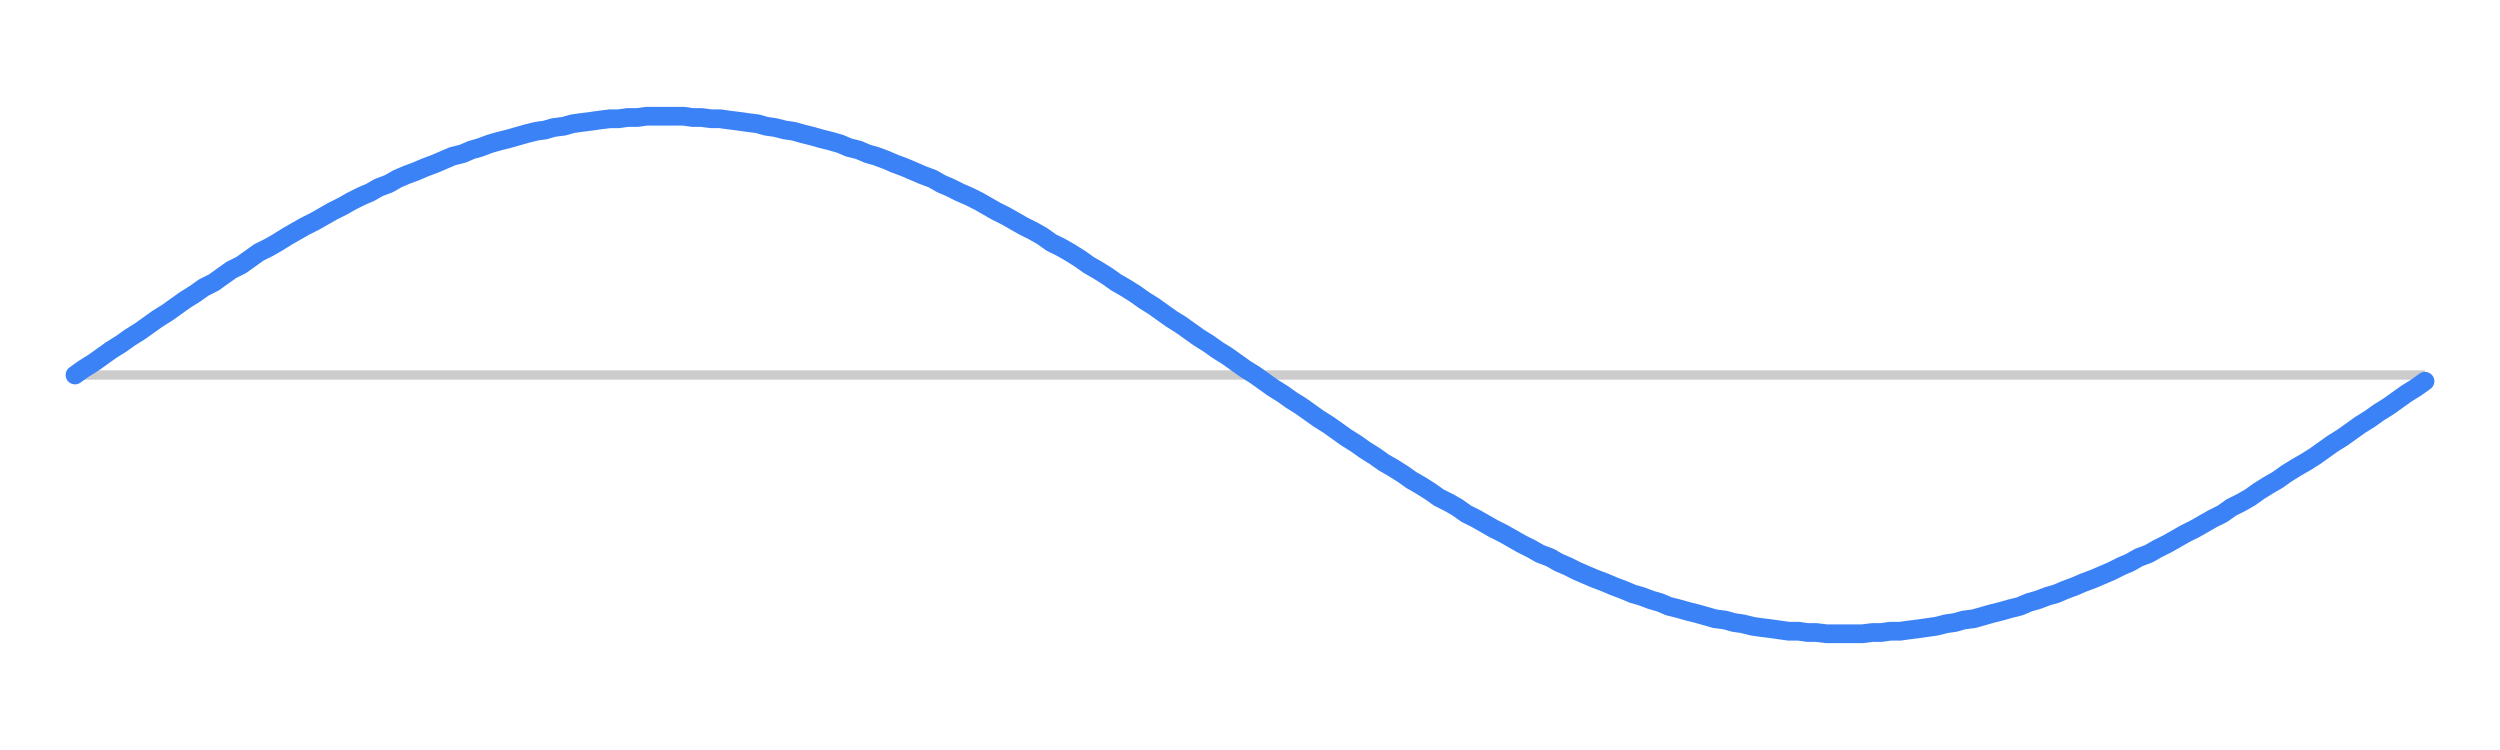
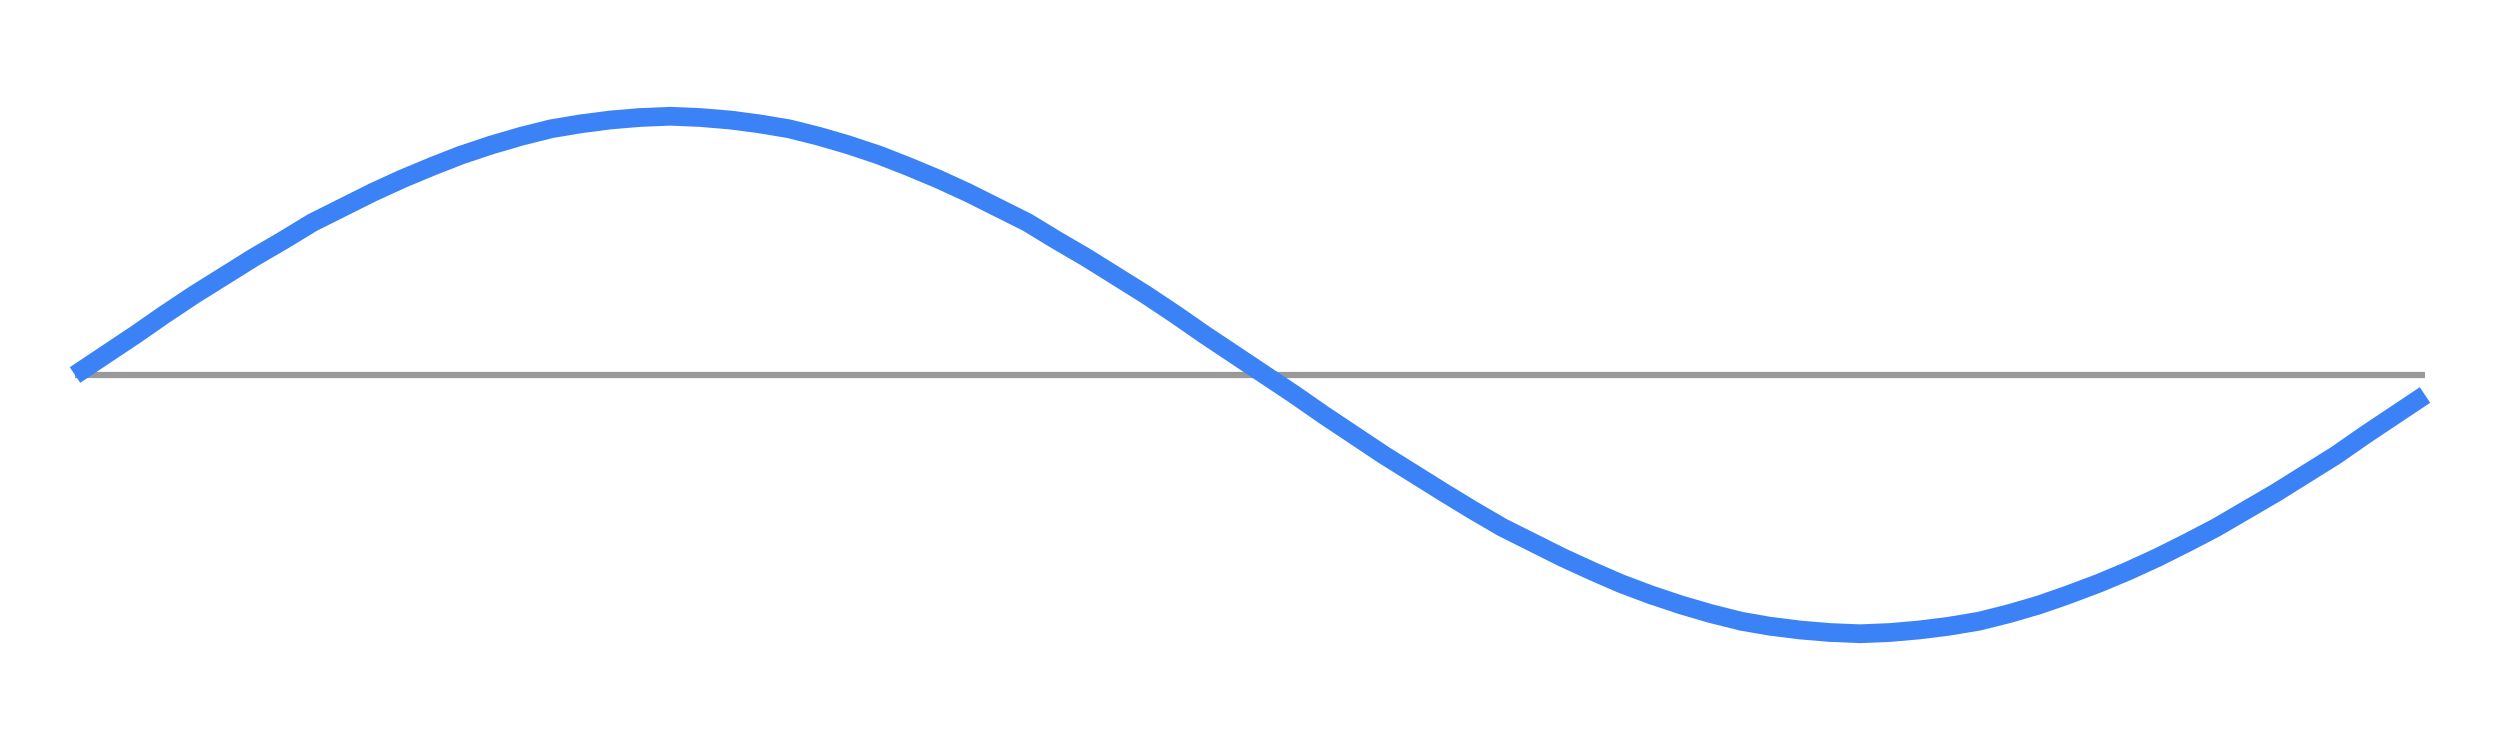
- <svg xmlns="http://www.w3.org/2000/svg" viewBox="0 0 200 60">
-   <line x1="6" y1="30.0" x2="194" y2="30.0" stroke="#ccc" stroke-width="0.75" />
-   <path d="M6.0 30.0 L6.7 29.5 L7.5 29.0 L8.2 28.5 L8.9 28.0 L9.7 27.5 L10.4 27.0 L11.2 26.5 L11.9 26.0 L12.6 25.5 L13.4 25.0 L14.1 24.5 L14.8 24.0 L15.6 23.5 L16.3 23.0 L17.1 22.6 L17.8 22.1 L18.5 21.6 L19.3 21.2 L20.0 20.7 L20.7 20.2 L21.5 19.8 L22.2 19.4 L23.0 18.9 L23.7 18.5 L24.4 18.1 L25.2 17.7 L25.9 17.3 L26.6 16.9 L27.4 16.5 L28.1 16.1 L28.9 15.7 L29.6 15.4 L30.3 15.0 L31.1 14.7 L31.8 14.3 L32.5 14.0 L33.3 13.7 L34.0 13.4 L34.8 13.1 L35.5 12.8 L36.2 12.5 L37.0 12.3 L37.7 12.0 L38.4 11.8 L39.2 11.5 L39.9 11.3 L40.7 11.1 L41.4 10.9 L42.1 10.7 L42.9 10.5 L43.6 10.4 L44.3 10.2 L45.1 10.1 L45.8 9.9 L46.5 9.8 L47.3 9.7 L48.0 9.6 L48.8 9.5 L49.5 9.5 L50.2 9.4 L51.0 9.4 L51.7 9.3 L52.4 9.3 L53.2 9.3 L53.9 9.3 L54.7 9.3 L55.4 9.4 L56.1 9.4 L56.9 9.5 L57.6 9.5 L58.3 9.6 L59.1 9.7 L59.8 9.8 L60.6 9.9 L61.3 10.1 L62.0 10.2 L62.8 10.4 L63.5 10.5 L64.2 10.7 L65.0 10.9 L65.7 11.1 L66.5 11.3 L67.2 11.5 L67.9 11.8 L68.7 12.0 L69.4 12.3 L70.1 12.5 L70.9 12.8 L71.6 13.1 L72.4 13.4 L73.1 13.7 L73.8 14.0 L74.6 14.3 L75.3 14.7 L76.0 15.0 L76.8 15.4 L77.5 15.7 L78.3 16.1 L79.0 16.5 L79.7 16.9 L80.5 17.3 L81.2 17.7 L81.9 18.1 L82.7 18.5 L83.4 18.9 L84.1 19.4 L84.9 19.8 L85.6 20.2 L86.4 20.7 L87.1 21.2 L87.8 21.6 L88.6 22.1 L89.3 22.6 L90.0 23.0 L90.8 23.5 L91.5 24.0 L92.3 24.5 L93.0 25.0 L93.7 25.5 L94.5 26.0 L95.2 26.5 L95.9 27.0 L96.7 27.5 L97.4 28.0 L98.2 28.5 L98.9 29.0 L99.6 29.5 L100.4 30.0 L101.1 30.5 L101.8 31.0 L102.6 31.5 L103.3 32.0 L104.1 32.5 L104.8 33.0 L105.5 33.5 L106.3 34.0 L107.0 34.5 L107.7 35.0 L108.5 35.5 L109.2 36.0 L110.0 36.5 L110.7 37.0 L111.4 37.4 L112.2 37.9 L112.9 38.4 L113.6 38.8 L114.4 39.3 L115.1 39.8 L115.9 40.2 L116.6 40.6 L117.3 41.1 L118.1 41.5 L118.8 41.9 L119.5 42.3 L120.3 42.7 L121.0 43.1 L121.7 43.5 L122.5 43.9 L123.2 44.3 L124.0 44.6 L124.7 45.0 L125.4 45.3 L126.2 45.7 L126.9 46.0 L127.6 46.3 L128.4 46.6 L129.1 46.9 L129.9 47.2 L130.6 47.5 L131.3 47.7 L132.1 48.0 L132.8 48.2 L133.5 48.5 L134.3 48.7 L135.0 48.9 L135.8 49.1 L136.5 49.3 L137.2 49.5 L138.0 49.6 L138.7 49.8 L139.4 49.9 L140.2 50.1 L140.9 50.2 L141.7 50.3 L142.4 50.4 L143.1 50.5 L143.9 50.5 L144.6 50.6 L145.3 50.6 L146.1 50.7 L146.8 50.7 L147.6 50.7 L148.3 50.7 L149.0 50.7 L149.8 50.6 L150.5 50.6 L151.2 50.5 L152.0 50.5 L152.7 50.4 L153.5 50.3 L154.2 50.2 L154.9 50.1 L155.7 49.9 L156.4 49.8 L157.1 49.6 L157.9 49.5 L158.6 49.3 L159.3 49.1 L160.1 48.9 L160.8 48.7 L161.6 48.5 L162.3 48.2 L163.0 48.0 L163.8 47.7 L164.5 47.5 L165.2 47.2 L166.0 46.9 L166.7 46.6 L167.5 46.3 L168.2 46.0 L168.9 45.7 L169.7 45.3 L170.4 45.0 L171.1 44.6 L171.9 44.3 L172.6 43.9 L173.4 43.5 L174.1 43.1 L174.8 42.7 L175.6 42.3 L176.3 41.9 L177.0 41.5 L177.8 41.1 L178.5 40.6 L179.3 40.2 L180.0 39.8 L180.7 39.3 L181.5 38.8 L182.2 38.4 L182.9 37.9 L183.7 37.4 L184.4 37.0 L185.2 36.5 L185.9 36.0 L186.6 35.5 L187.4 35.0 L188.1 34.5 L188.8 34.0 L189.6 33.5 L190.3 33.0 L191.1 32.5 L191.8 32.0 L192.5 31.5 L193.3 31.0 L194.0 30.5" fill="none" stroke="#3b82f6" stroke-width="1.5" stroke-linecap="round" stroke-linejoin="round" />
+ <svg xmlns="http://www.w3.org/2000/svg" width="200" height="60" viewBox="0 0 200 60">
+   <line x1="6" y1="30.0" x2="194" y2="30.0" stroke="#999" stroke-width="0.5" />
+   <polyline points="6.0,30.0 8.4,28.4 10.8,26.8 13.1,25.2 15.5,23.6 17.9,22.1 20.3,20.6 22.7,19.2 25.0,17.8 27.4,16.6 29.8,15.4 32.2,14.3 34.6,13.3 36.9,12.4 39.3,11.6 41.7,10.9 44.1,10.3 46.5,9.9 48.8,9.6 51.2,9.4 53.6,9.3 56.0,9.4 58.4,9.6 60.7,9.9 63.1,10.3 65.5,10.9 67.9,11.6 70.3,12.4 72.6,13.3 75.0,14.3 77.4,15.4 79.8,16.6 82.2,17.8 84.5,19.2 86.9,20.6 89.3,22.1 91.7,23.6 94.1,25.2 96.4,26.8 98.8,28.4 101.2,30.0 103.6,31.6 105.9,33.2 108.3,34.8 110.7,36.4 113.1,37.9 115.5,39.4 117.8,40.8 120.2,42.2 122.6,43.4 125.0,44.6 127.4,45.7 129.7,46.7 132.1,47.6 134.5,48.4 136.9,49.1 139.3,49.7 141.6,50.1 144.0,50.4 146.4,50.6 148.8,50.7 151.2,50.6 153.5,50.4 155.9,50.1 158.3,49.7 160.7,49.1 163.1,48.4 165.4,47.6 167.8,46.7 170.2,45.7 172.6,44.6 175.0,43.4 177.3,42.2 179.7,40.8 182.1,39.4 184.5,37.9 186.9,36.4 189.2,34.8 191.6,33.2 194.0,31.6" fill="none" stroke="#3b82f6" stroke-width="1.5" />
</svg>
